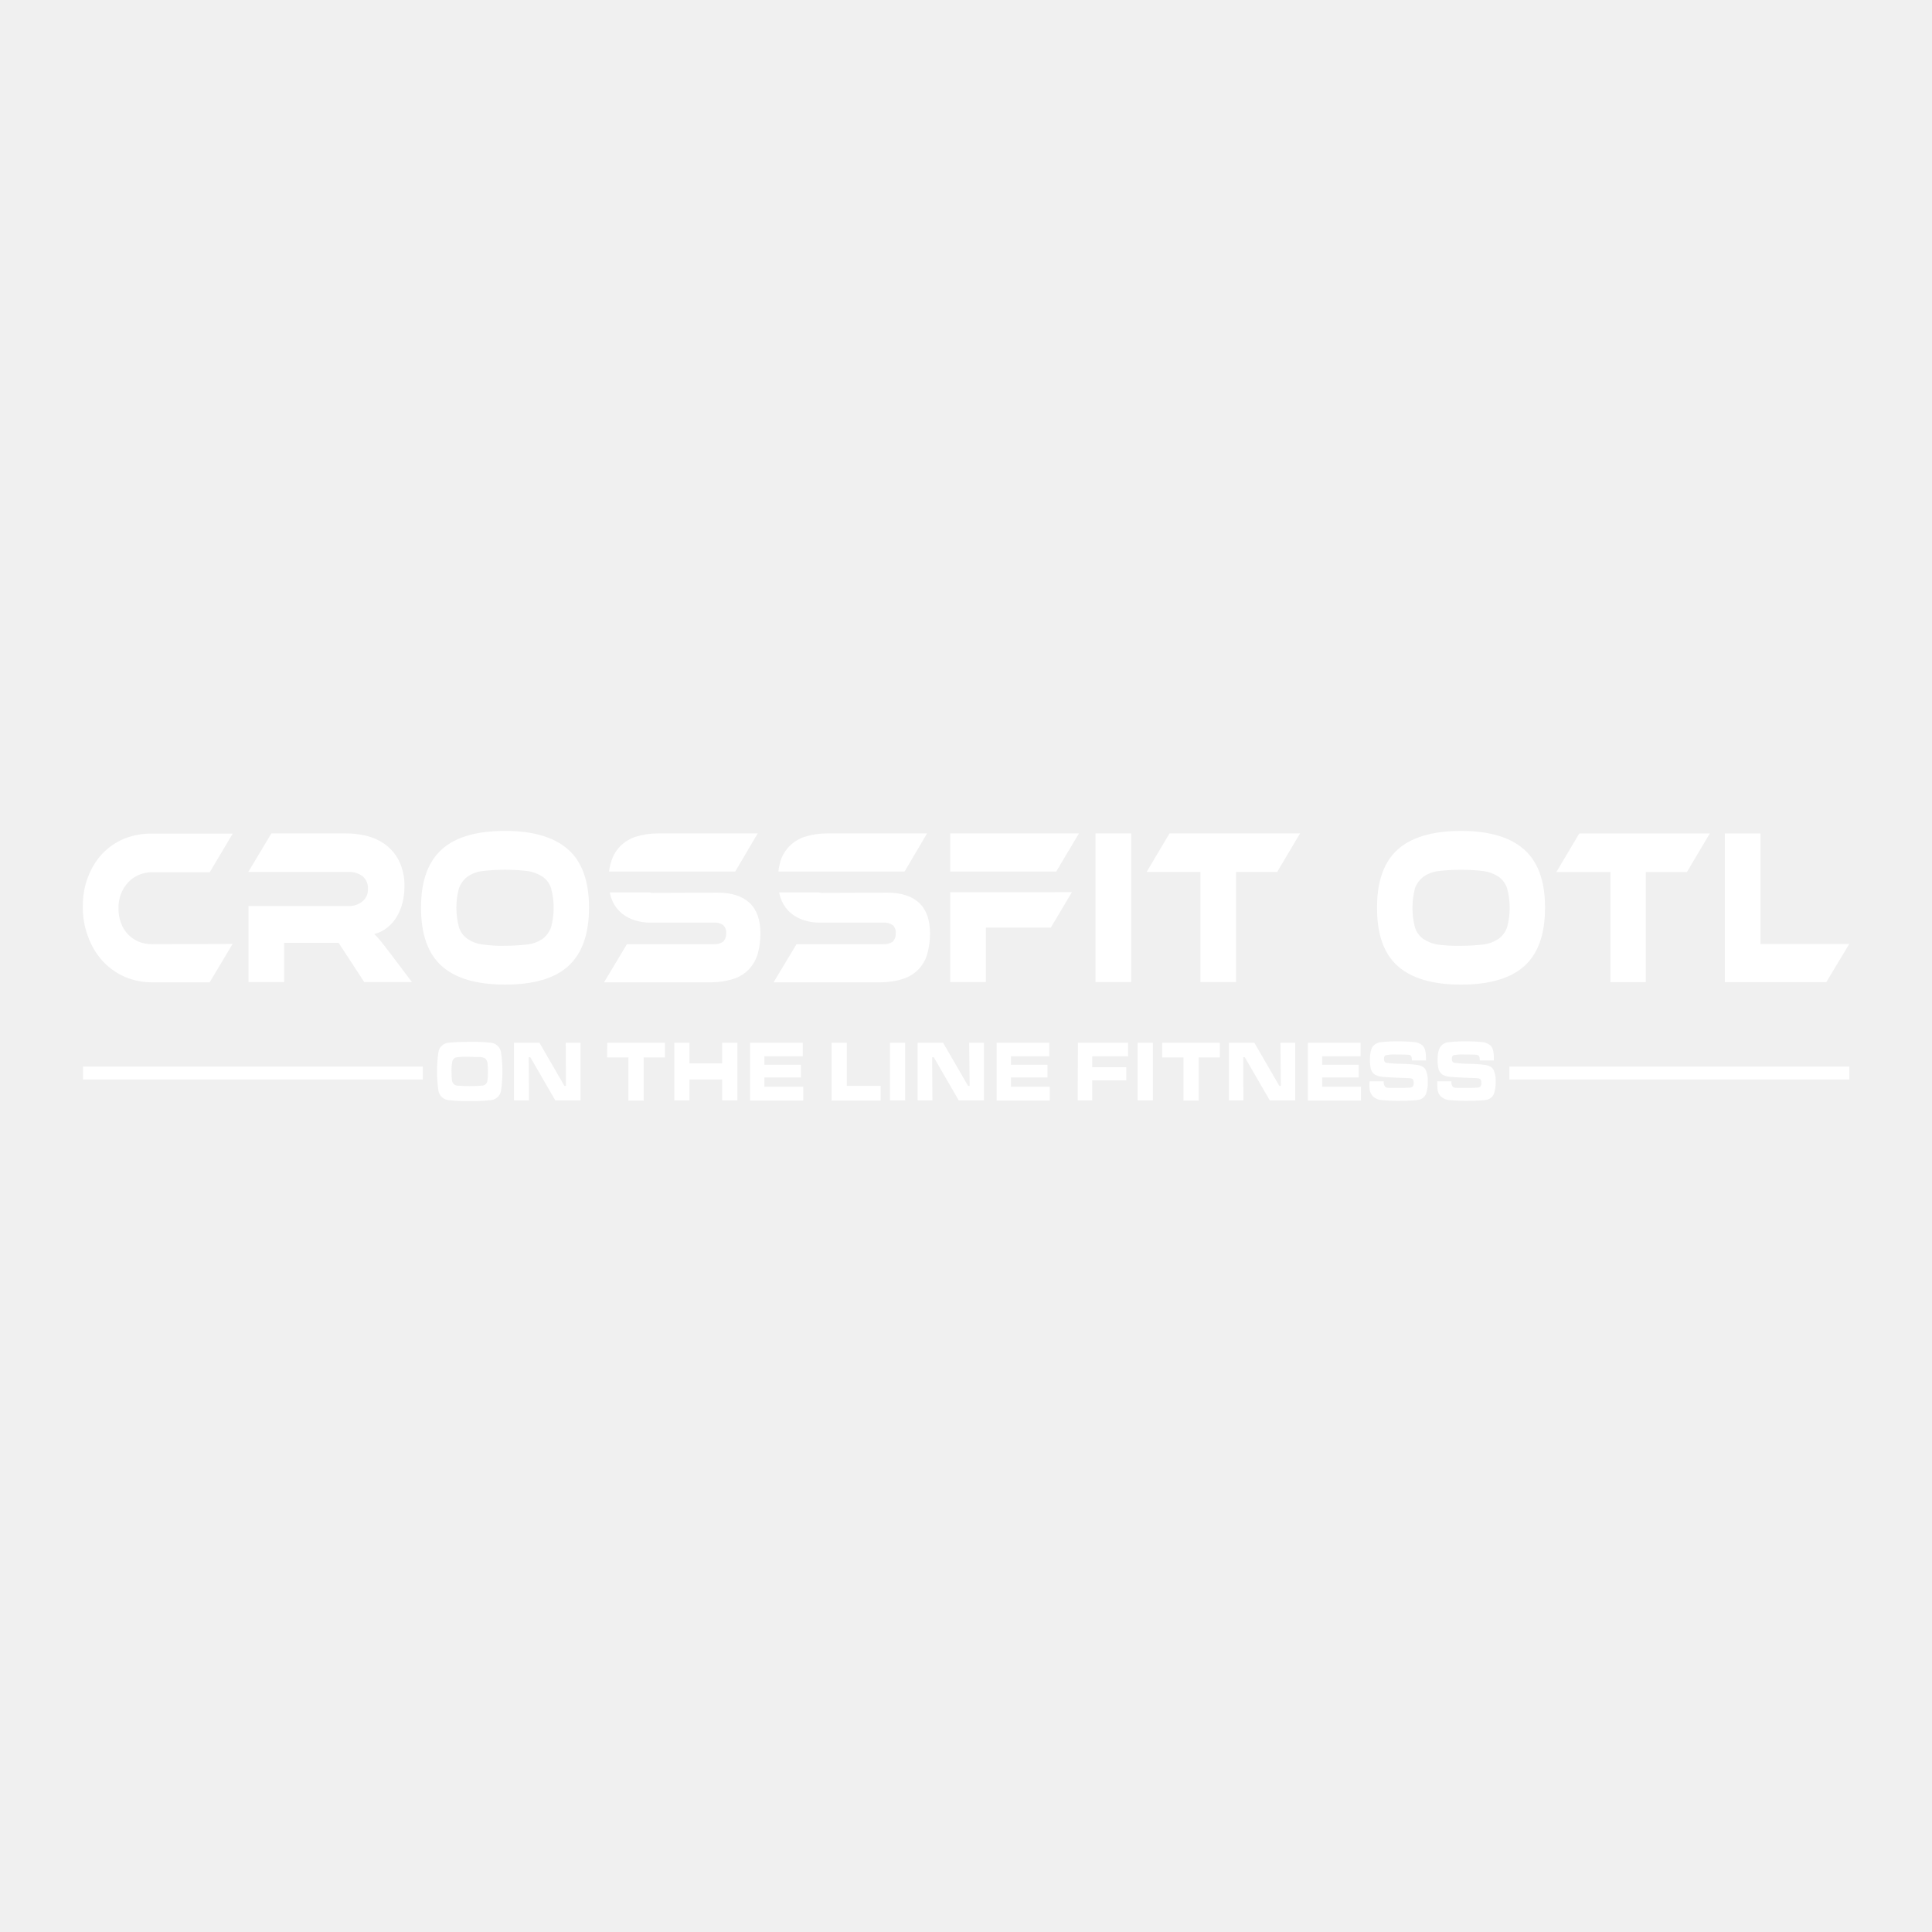
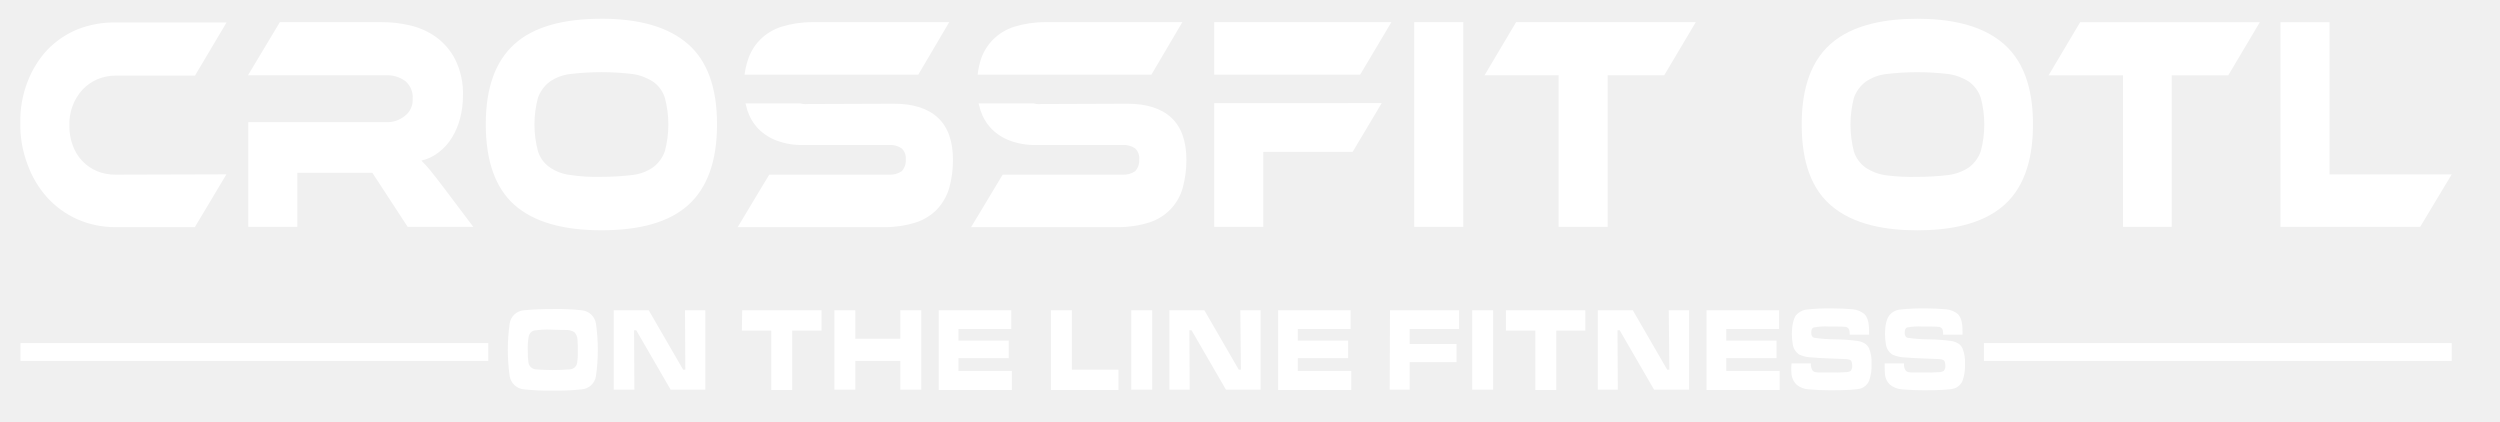
- <svg xmlns="http://www.w3.org/2000/svg" id="Layer_1" data-name="Layer 1" viewBox="0 0 851 851" fill="white">
+ <svg xmlns="http://www.w3.org/2000/svg" id="Layer_1" data-name="Layer 1" viewBox="30 360 800 135" fill="white">
  <defs>
    <style>.cls-1{fill-rule:evenodd;}</style>
  </defs>
  <path class="cls-1" d="M102.45,415.79l-10.1,16.9H67a30,30,0,0,1-12.2-2.5,29.1,29.1,0,0,1-9.7-7,31.87,31.87,0,0,1-6.3-10.6,35.3,35.3,0,0,1-2.3-13.3,34.52,34.52,0,0,1,2.3-13.1,31.85,31.85,0,0,1,6.3-10.2,28.49,28.49,0,0,1,9.7-6.6,31.84,31.84,0,0,1,12.2-2.2h35.5l-10.1,17H67a15.18,15.18,0,0,0-5.9,1.2,14.3,14.3,0,0,0-4.7,3.3,16.25,16.25,0,0,0-4.2,11.5,17.42,17.42,0,0,0,1.1,6.4,14,14,0,0,0,7.8,8.2,15.12,15.12,0,0,0,5.9,1.1Zm79,16.8h-21l-11.3-17.3h-24v17.3h-15.7v-33.5h44a8.93,8.93,0,0,0,6.1-2,6.33,6.33,0,0,0,2.5-5.4,6.75,6.75,0,0,0-2.3-5.7,9.71,9.71,0,0,0-6.4-1.9h-44l10.2-17h32.6a38,38,0,0,1,8.9,1,23.47,23.47,0,0,1,8.4,3.7,20.39,20.39,0,0,1,6.2,7.2,24.54,24.54,0,0,1,2.5,11.6,28.64,28.64,0,0,1-.9,7.2,22.41,22.41,0,0,1-2.6,6.2,17,17,0,0,1-4.2,4.7,13.77,13.77,0,0,1-5.6,2.7c1,1,2,2.1,2.9,3.2,1,1.3,2.5,3.1,4.2,5.4l9.5,12.6Zm41-66.6c12.3,0,21.5,2.7,27.7,8.1s9.3,14,9.3,25.7-3.1,20.3-9.2,25.8-15.4,8.1-27.8,8.1-21.7-2.7-27.8-8.1-9.2-14-9.2-25.8,3.1-20.2,9.2-25.7S210.15,366,222.45,366Zm0,50.6a83.36,83.36,0,0,0,10-.6,14.28,14.28,0,0,0,6.6-2.5,11,11,0,0,0,3.7-5.1,33.05,33.05,0,0,0,0-17.1,9.83,9.83,0,0,0-3.7-5.1,16.13,16.13,0,0,0-6.6-2.5,83.63,83.63,0,0,0-20,0,14.48,14.48,0,0,0-6.6,2.5,11.16,11.16,0,0,0-3.7,5.1,33.05,33.05,0,0,0,0,17.1,9.61,9.61,0,0,0,3.7,5.1,14.36,14.36,0,0,0,6.6,2.5A55.8,55.8,0,0,0,222.45,416.59Zm93.6-23.4q9.3,0,14.1,4.5t4.8,13.5a33.77,33.77,0,0,1-1.2,9,17.16,17.16,0,0,1-3.9,6.8,16.43,16.43,0,0,1-6.8,4.2,32.87,32.87,0,0,1-9.9,1.5h-47.1l10.1-16.8h38.3a6.46,6.46,0,0,0,4.1-1.1,5,5,0,0,0,1.3-3.7,4.37,4.37,0,0,0-1.3-3.6,6.52,6.52,0,0,0-4.1-1.1h-27.4a22.24,22.24,0,0,1-8.5-1.4,16.14,16.14,0,0,1-5.9-3.8,15.46,15.46,0,0,1-3.5-5.9c-.2-.7-.4-1.4-.6-2.2h17.6a6,6,0,0,0,2.3.2Zm-47.8-9.3a27.15,27.15,0,0,1,1.1-4.8,16.32,16.32,0,0,1,3.9-6.4,16.84,16.84,0,0,1,6.7-4.1,33.29,33.29,0,0,1,9.9-1.5h43.9l-9.9,16.8Zm122.5,9.3q9.3,0,14.1,4.5t4.8,13.5a33.77,33.77,0,0,1-1.2,9,16.12,16.12,0,0,1-3.9,6.8,16.43,16.43,0,0,1-6.8,4.2,32.87,32.87,0,0,1-9.9,1.5h-47.1l10.1-16.8h38.3a6.46,6.46,0,0,0,4.1-1.1,5,5,0,0,0,1.3-3.7,4.37,4.37,0,0,0-1.3-3.6,6.52,6.52,0,0,0-4.1-1.1h-27.5a22.24,22.24,0,0,1-8.5-1.4,16.14,16.14,0,0,1-5.9-3.8,15.46,15.46,0,0,1-3.5-5.9c-.2-.7-.4-1.4-.6-2.2h17.6a6,6,0,0,0,2.3.2Zm-47.9-9.3a26.25,26.25,0,0,1,1-4.8,16.32,16.32,0,0,1,3.9-6.4,16.84,16.84,0,0,1,6.7-4.1,33.29,33.29,0,0,1,9.9-1.5h44l-9.9,16.8Zm132.4-16.8-10,16.8h-46.7v-16.8Zm-3.1,25.9-9.3,15.6h-28.6v24h-15.7V393Zm26.1,39.6h-15.7v-65.5h15.7Zm74.4-65.5-10.1,17h-18.1v48.5h-15.7v-48.5h-23.7l10.1-17Z" />
  <path class="cls-1" d="M643.55,366c9.5,0,20.3,1.6,27.7,8.1s9.3,16.4,9.3,25.7-1.9,19.3-9.2,25.8-18.2,8.1-27.8,8.1-20.4-1.6-27.8-8.1-9.2-16.5-9.2-25.8,1.9-19.2,9.2-25.7S634.05,366,643.55,366Zm81.4,18.1v48.5h-15.6v-48.5h-23.8l10.1-17h57.5l-10.1,17Zm50.4,31.7h39.2l-10.1,16.8h-44.7v-65.5h15.7v48.7Zm-131.8.8a83.36,83.36,0,0,0,10-.6,15.54,15.54,0,0,0,6.6-2.5,11,11,0,0,0,3.7-5.1,33.05,33.05,0,0,0,0-17.1,10.39,10.39,0,0,0-3.7-5.1,16.13,16.13,0,0,0-6.6-2.5,83.63,83.63,0,0,0-20,0,14.48,14.48,0,0,0-6.6,2.5,11.16,11.16,0,0,0-3.7,5.1,34.32,34.32,0,0,0,0,17.2,10,10,0,0,0,3.7,5.1,15.59,15.59,0,0,0,6.6,2.5,66.88,66.88,0,0,0,10,.5Z" />
  <rect x="36.55" y="469.79" width="149.7" height="5.7" />
  <rect x="664.85" y="469.79" width="149.7" height="5.7" />
  <path class="cls-1" d="M207,458.89a72.38,72.38,0,0,1,9.2.4,5.1,5.1,0,0,1,4.5,4.2,59.8,59.8,0,0,1,0,16.9,5,5,0,0,1-4.5,4.2,72.12,72.12,0,0,1-9.3.4,72.27,72.27,0,0,1-9.3-.4,5.09,5.09,0,0,1-4.5-4.2,59.8,59.8,0,0,1,0-16.9,5,5,0,0,1,4.5-4.2c3-.3,6.2-.4,9.4-.4Zm-.4,6.6a28.18,28.18,0,0,0-5.8.3,2.45,2.45,0,0,0-1.6,1.8,21.49,21.49,0,0,0-.3,5,20.3,20.3,0,0,0,.2,3.4,2.55,2.55,0,0,0,2.3,2.2,67.33,67.33,0,0,0,11,0,2.45,2.45,0,0,0,2.3-2.2,17.32,17.32,0,0,0,.2-3.3,36.28,36.28,0,0,0-.1-3.9,3.69,3.69,0,0,0-1-2.5,5,5,0,0,0-2.9-.7c-.6,0-2,0-4.3-.1Zm19.8-6.2h11.2l11,19h.7l-.1-19h6.5v25.4h-11.1l-11-19h-.7l.1,19h-6.6v-25.4Zm41.1,0h25.4v6.5h-9.4v19h-6.7v-19h-9.4l.1-6.5Zm29.5,0h6.7v9.1h14.4v-9.1h6.7v25.4h-6.7v-9.2h-14.4v9.2H297v-25.4Zm33.4,0h23.2v6h-16.9V469h16.1v5.6h-16.1v4.1h17.1v6.1h-23.4v-25.5Zm35.9,0H373v19h14.9v6.5h-21.6v-25.5Zm25.7,0h6.7v25.4H392Zm12.2,0h11.2l11,19h.7l-.2-19h6.5v25.4h-11.1l-11-19h-.7l.1,19h-6.5v-25.4Zm34.8,0h23.2v6h-16.9V469h16.1v5.6h-16.1v4.1h17.1v6.1H439v-25.5Zm35.8,0h22.1v6h-15.8v4.8h15v5.8h-15v8.8h-6.4l.1-25.4Zm26.3,0h6.7v25.4h-6.7Zm10.8,0h25.4v6.5H528v19h-6.7v-19h-9.4v-6.5Zm29.4,0h11.2l11,19h.7l-.2-19h6.5v25.4h-11.2l-11-19h-.7l.1,19h-6.4v-25.4Zm34.8,0h23.2v6h-16.9V469h16.1v5.6h-16.1v4.1h17.1v6.1h-23.4Zm27.2,17h6.2a3.4,3.4,0,0,0,.6,2.4,2.08,2.08,0,0,0,.8.4,7.57,7.57,0,0,0,1.5.1h3.5a43.32,43.32,0,0,0,4.7-.1,2.89,2.89,0,0,0,1.6-.4,2.35,2.35,0,0,0,.5-1.8,3.1,3.1,0,0,0-.3-1.4c-.3-.4-1-.6-2.2-.6-.8,0-2.5-.1-5-.2s-4.3-.2-5.1-.3a10.63,10.63,0,0,1-4.3-.9,4.72,4.72,0,0,1-2.1-3.2,19.2,19.2,0,0,1-.3-3.3c0-2.9.5-4.9,1.3-6.1a5.55,5.55,0,0,1,3.1-1.8,66.47,66.47,0,0,1,8.8-.4c2.1,0,4.3.1,6.4.3a6.8,6.8,0,0,1,3.6,1.5c1,1,1.5,2.7,1.5,5.3v1.3h-6.2a5.19,5.19,0,0,0-.1-1.3,1.39,1.39,0,0,0-1.4-1.2c-.7-.1-2.4-.1-5.2-.1a19.36,19.36,0,0,0-4.8.3c-.6.2-.8.8-.8,1.7s.3,1.4.9,1.6a50.06,50.06,0,0,0,6.8.5,56.39,56.39,0,0,1,7,.5,6.14,6.14,0,0,1,2.4.8,3.56,3.56,0,0,1,1.4,1.6,11.42,11.42,0,0,1,.8,4.9,14.47,14.47,0,0,1-.8,5.5,4.37,4.37,0,0,1-2.6,2.4c-1.2.4-4.5.6-9.8.6-2.4,0-4.7-.1-7-.3a6.65,6.65,0,0,1-3.8-1.5,5.48,5.48,0,0,1-1.6-3.2,21.41,21.41,0,0,1-.1-2.4l.1-1.2Zm29.8,0h6.2a3.4,3.4,0,0,0,.6,2.4,2.08,2.08,0,0,0,.8.4,7.57,7.57,0,0,0,1.5.1h3.5a43.32,43.32,0,0,0,4.7-.1,2.89,2.89,0,0,0,1.6-.4,2.35,2.35,0,0,0,.5-1.8,3.1,3.1,0,0,0-.3-1.4c-.3-.4-1-.6-2.2-.6-.8,0-2.5-.1-5-.2s-4.3-.2-5.1-.3a10.63,10.63,0,0,1-4.3-.9,4.72,4.72,0,0,1-2.1-3.2,19.2,19.2,0,0,1-.3-3.3c0-2.9.5-4.9,1.4-6.1a5,5,0,0,1,3.1-1.8,66.47,66.47,0,0,1,8.8-.4c2.1,0,4.3.1,6.4.3a6.8,6.8,0,0,1,3.6,1.5c1,1,1.5,2.7,1.5,5.3v1.3h-6.2a5.19,5.19,0,0,0-.1-1.3,1.39,1.39,0,0,0-1.4-1.2c-.7-.1-2.4-.1-5.2-.1a19.36,19.36,0,0,0-4.8.3c-.6.2-.8.8-.8,1.7s.3,1.4.9,1.6a50.06,50.06,0,0,0,6.8.5,56.39,56.39,0,0,1,7,.5,6.14,6.14,0,0,1,2.4.8,3.56,3.56,0,0,1,1.4,1.6,11.42,11.42,0,0,1,.8,4.9,14.47,14.47,0,0,1-.8,5.5,4.37,4.37,0,0,1-2.6,2.4c-1.2.4-4.5.6-9.8.6-2.3,0-4.7-.1-7-.3a6.65,6.65,0,0,1-3.8-1.5,5,5,0,0,1-1.6-3.2,21.41,21.41,0,0,1-.1-2.4Z" />
</svg>
